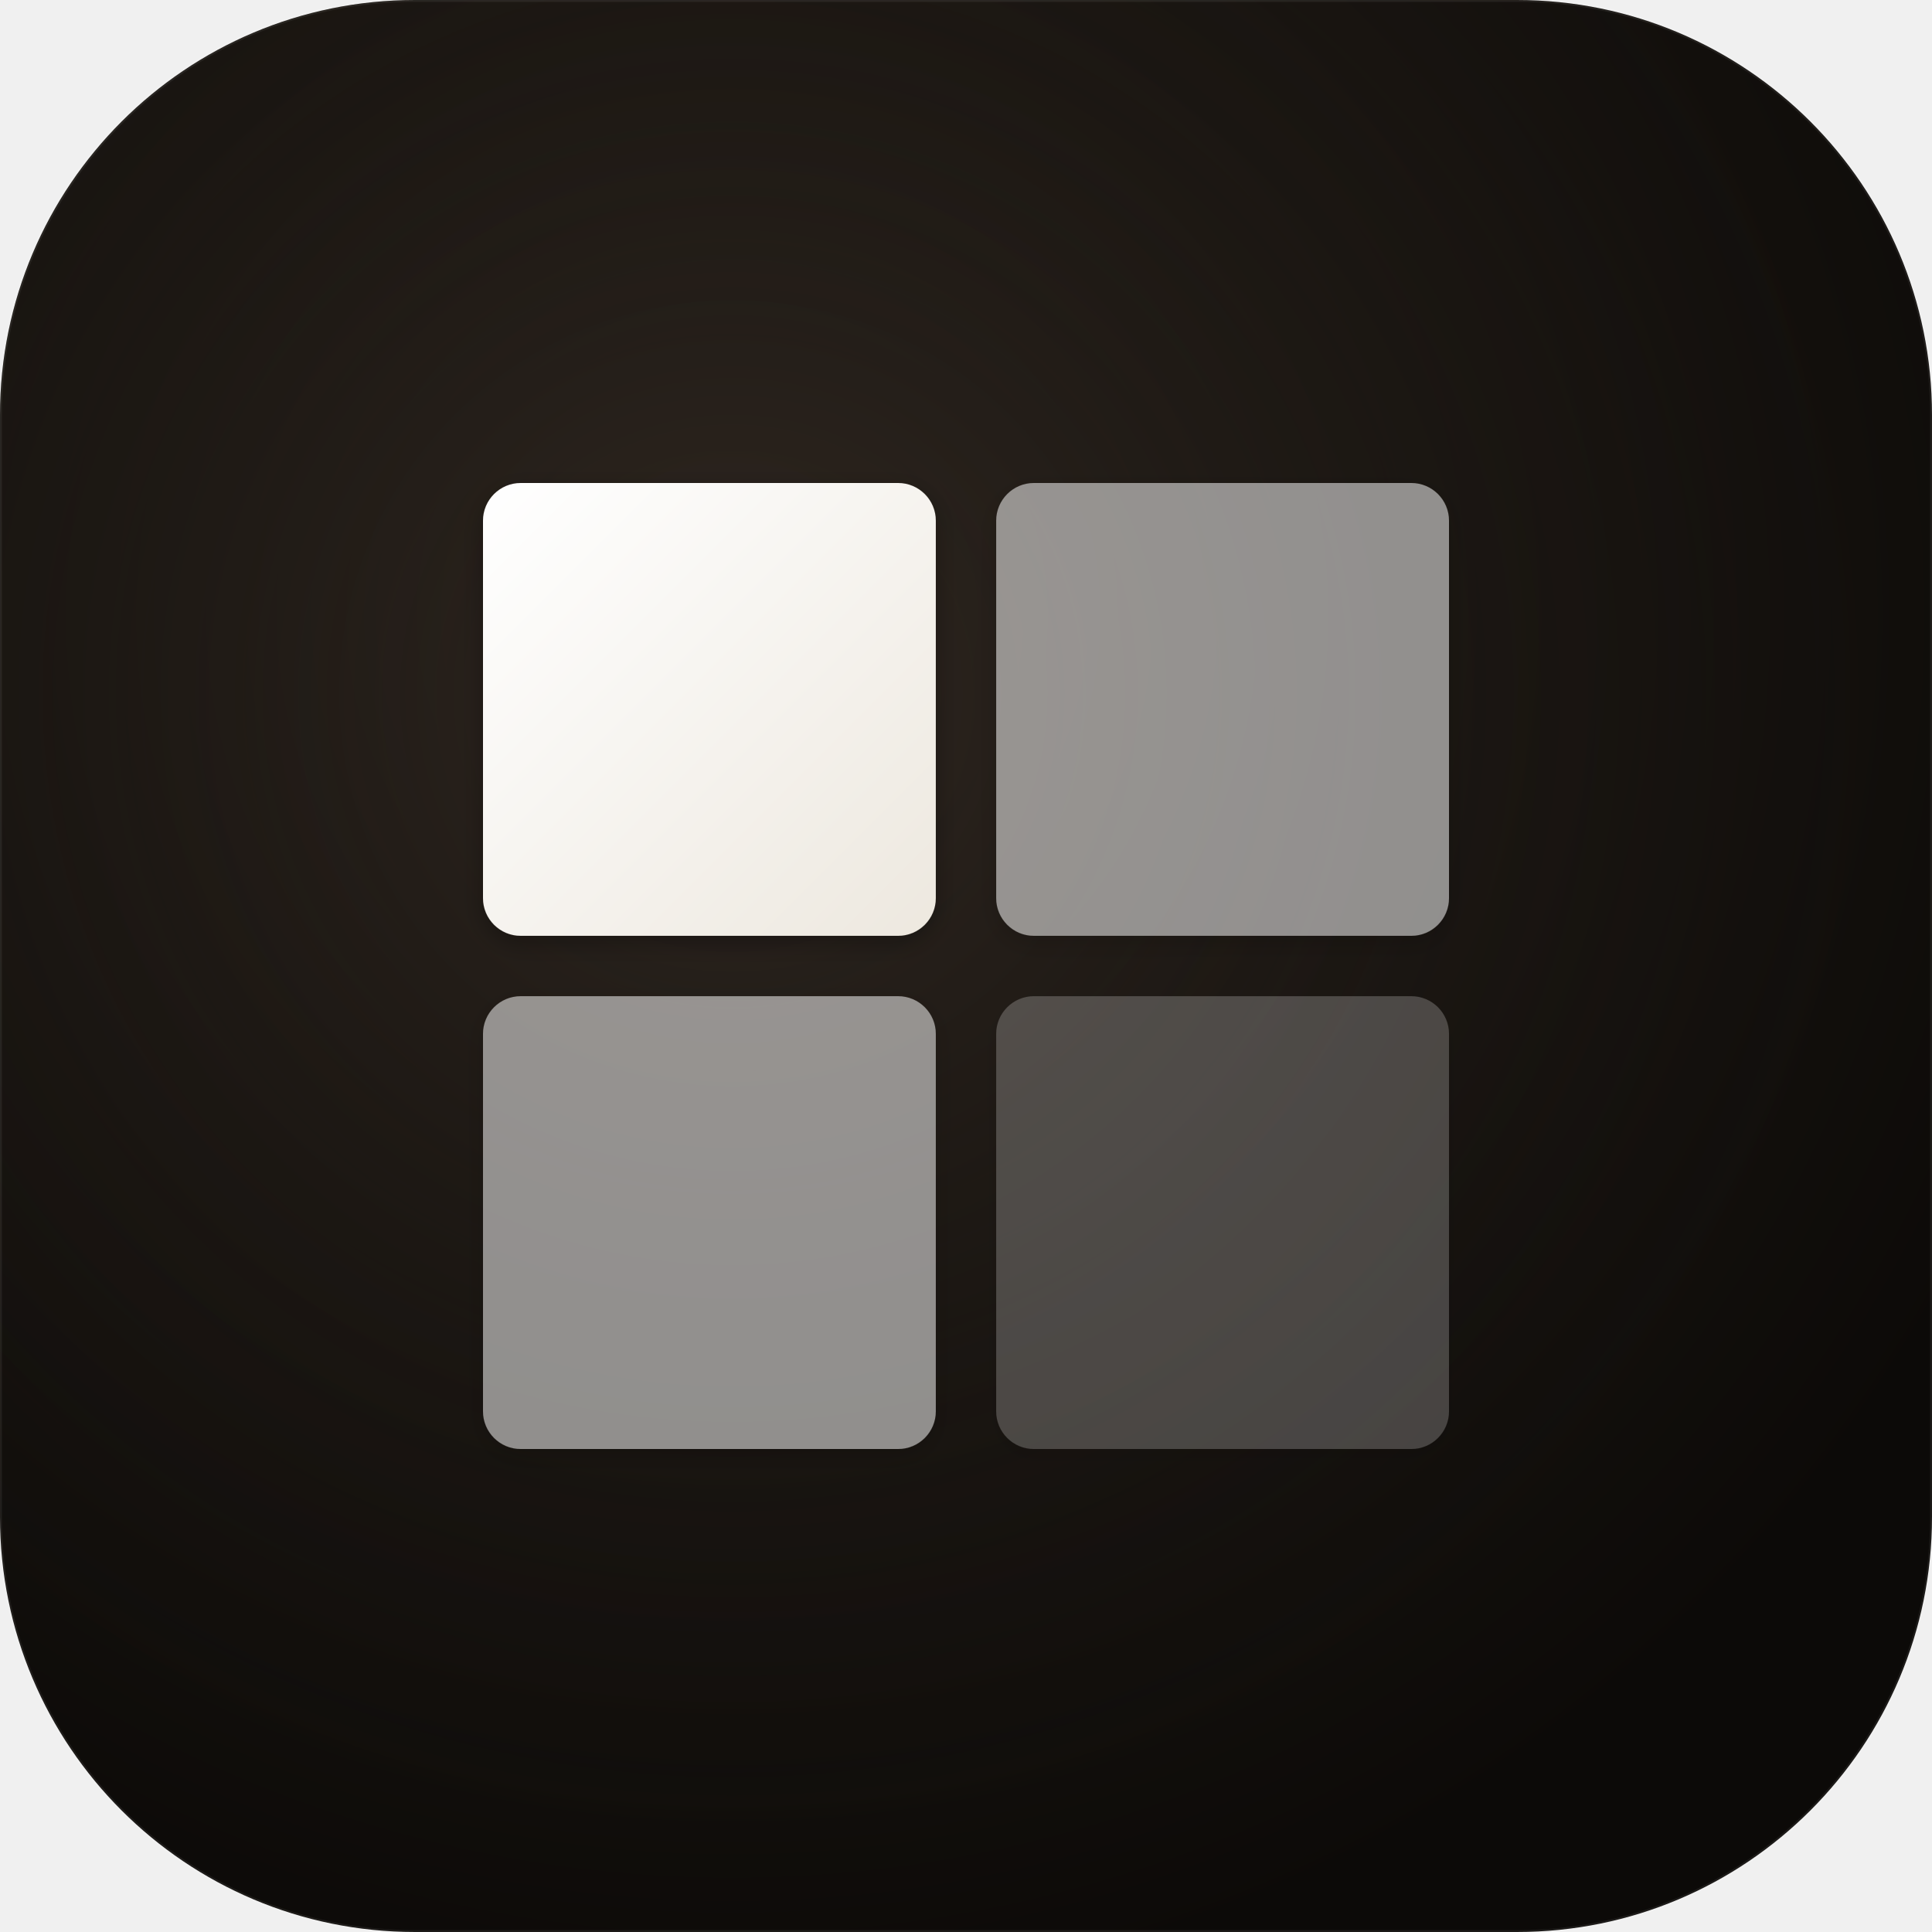
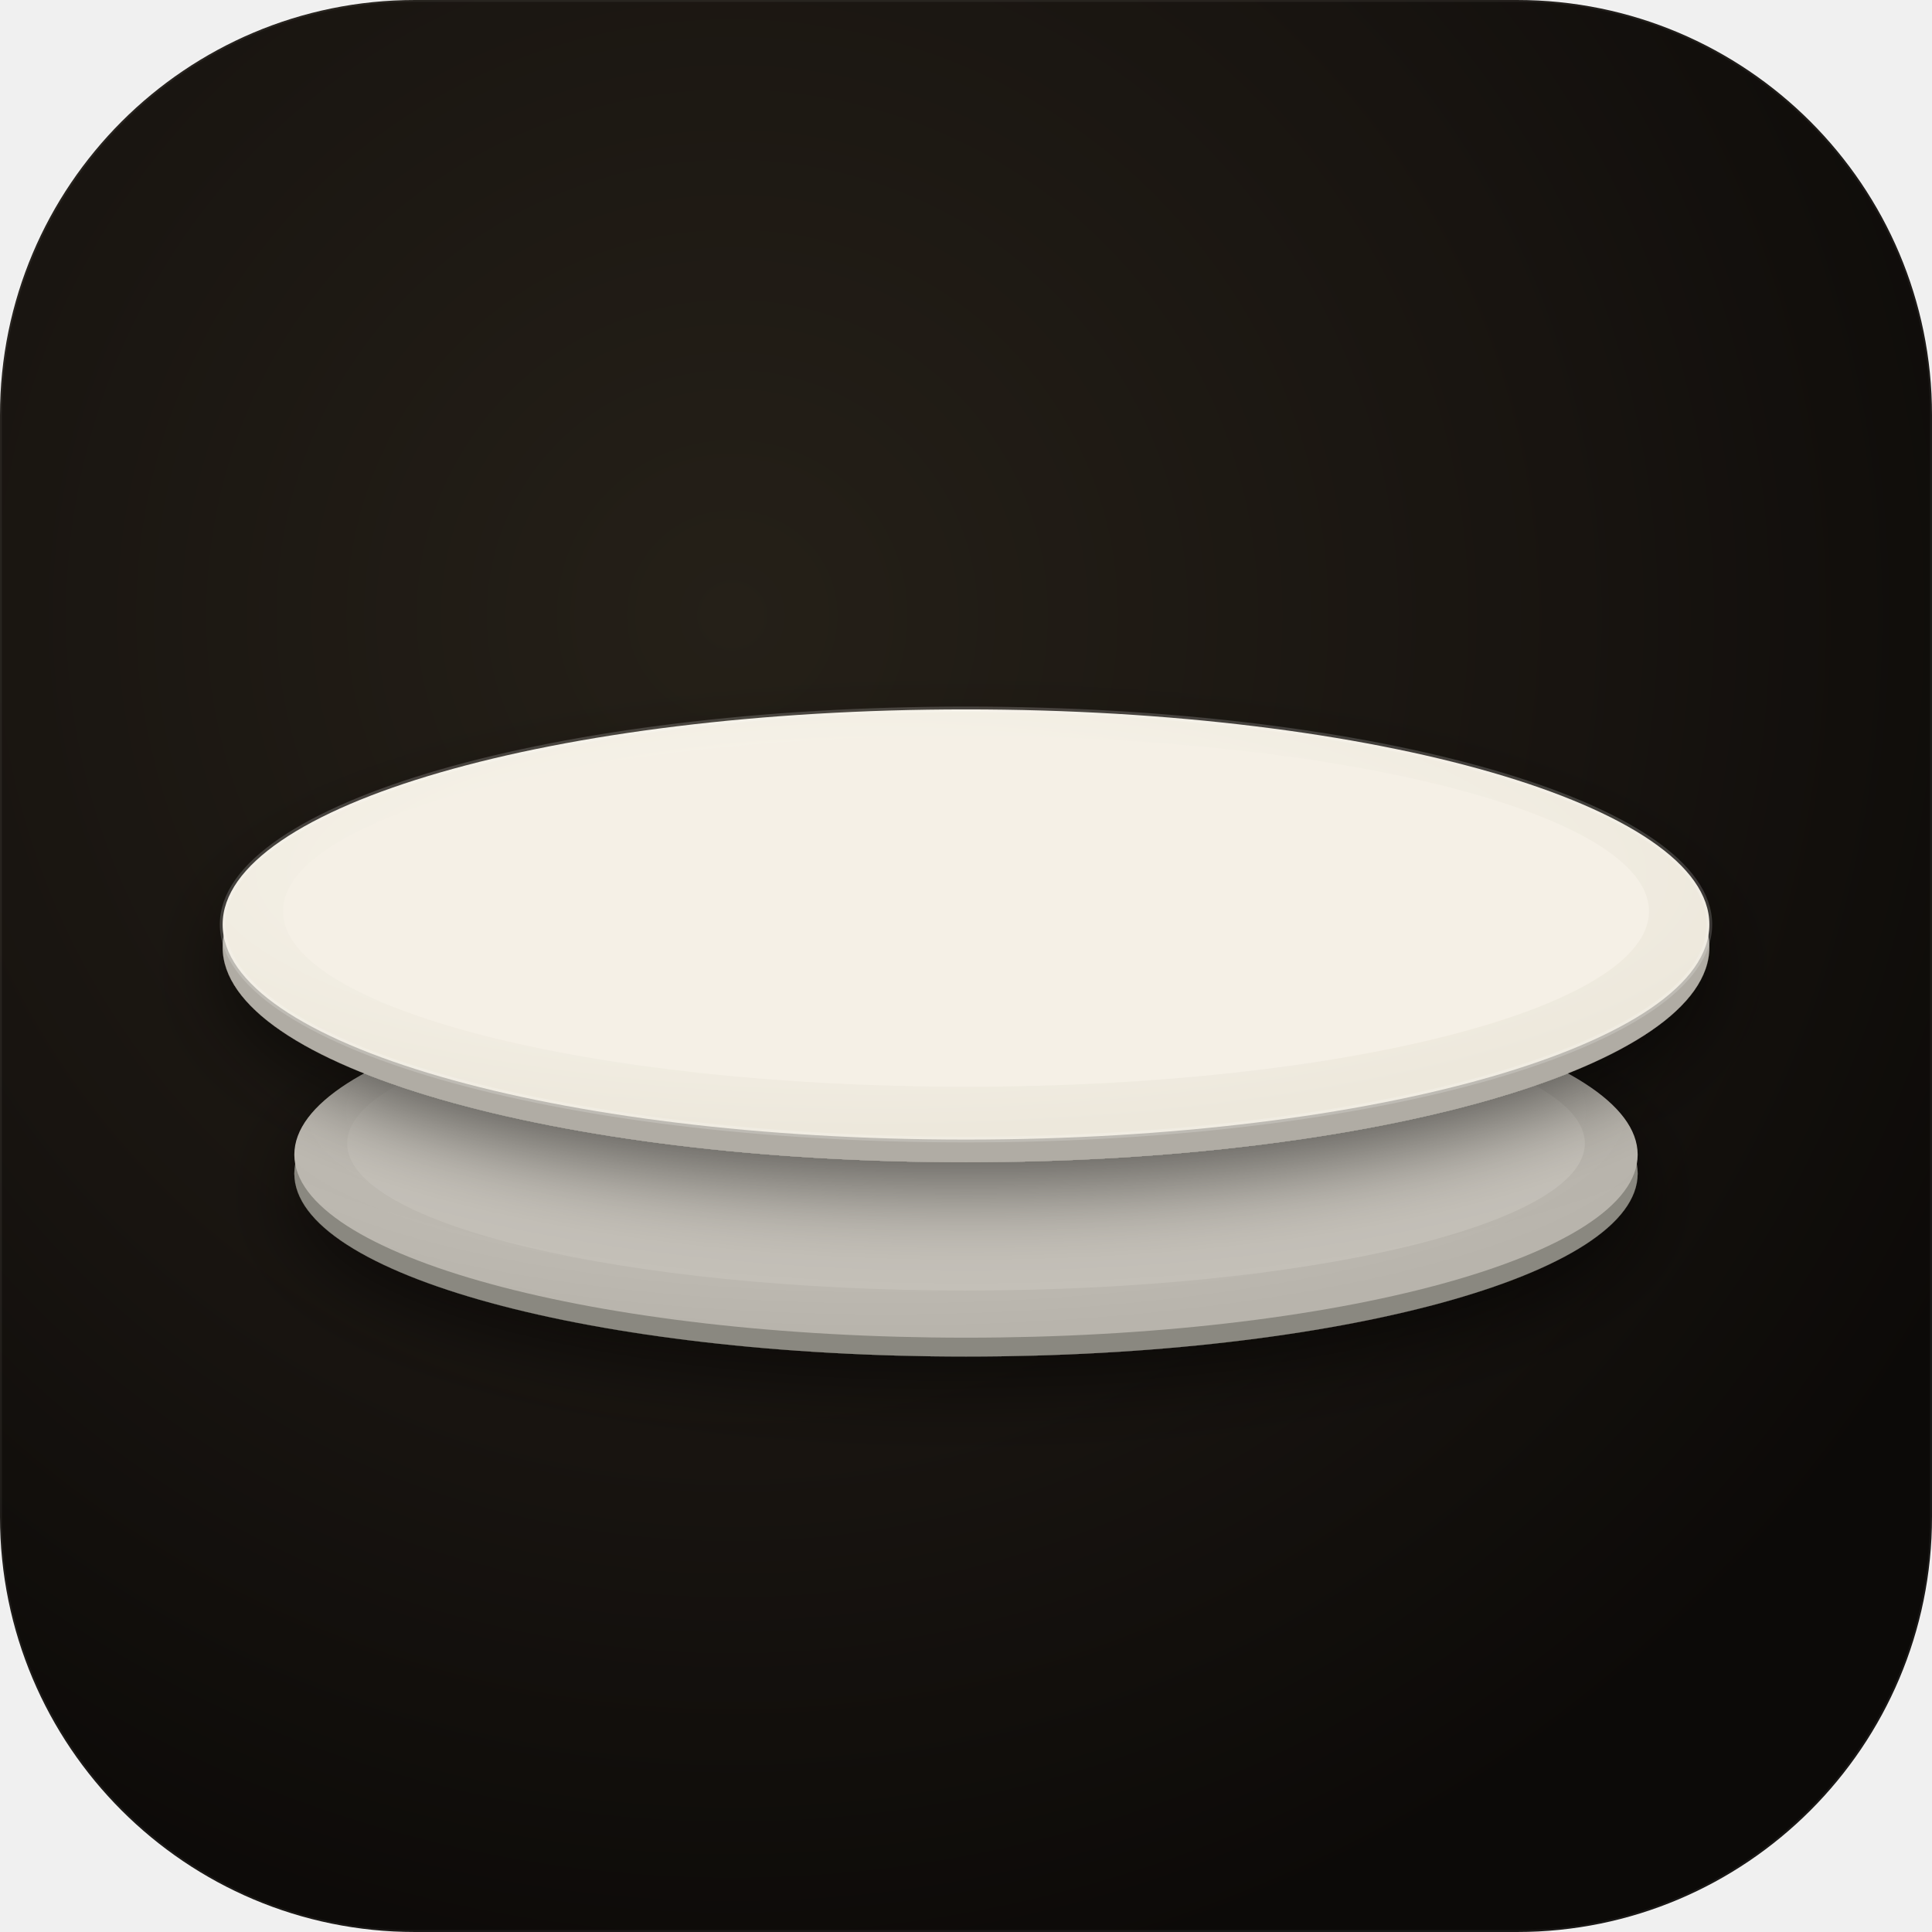
<svg xmlns="http://www.w3.org/2000/svg" width="1024" height="1024" viewBox="0 0 1024 1024">
  <defs>
    <radialGradient id="bg" cx="38%" cy="32%" r="72%">
      <stop offset="0%" stop-color="#252018" />
      <stop offset="60%" stop-color="#181410" />
      <stop offset="100%" stop-color="#0C0A08" />
    </radialGradient>
-     <linearGradient id="tile-tl" x1="0%" y1="0%" x2="100%" y2="100%">
-       <stop offset="0%" stop-color="#FFFFFF" />
-       <stop offset="100%" stop-color="#EDE8DF" />
-     </linearGradient>
-     <filter id="tile-shadow" x="-12%" y="-12%" width="124%" height="124%">
-       <feGaussianBlur in="SourceAlpha" stdDeviation="6" />
-       <feOffset dx="0" dy="4" result="off" />
-       <feFlood flood-color="#000" flood-opacity="0.30" />
+     <filter id="shadow" x="-30%" y="-30%" width="160%" height="160%">
+       <feGaussianBlur in="SourceAlpha" stdDeviation="22" />
+       <feOffset dx="0" dy="12" result="off" />
+       <feFlood flood-color="#000000" flood-opacity="0.55" />
      <feComposite in2="off" operator="in" result="sh" />
      <feMerge>
        <feMergeNode in="sh" />
        <feMergeNode in="SourceGraphic" />
      </feMerge>
    </filter>
-     <radialGradient id="inner-glow" cx="38%" cy="36%" r="60%">
-       <stop offset="0%" stop-color="#3A2E2A" stop-opacity="1" />
-       <stop offset="100%" stop-color="#0C0A09" stop-opacity="0" />
+     <radialGradient id="fg-surface" cx="44%" cy="38%" r="60%">
+       <stop offset="0%" stop-color="#FDFAF2" />
+       <stop offset="100%" stop-color="#EDE8DC" />
+     </radialGradient>
+     <radialGradient id="bg-surface" cx="44%" cy="38%" r="60%">
+       <stop offset="0%" stop-color="#CCC8C0" />
+       <stop offset="100%" stop-color="#B8B4AC" />
    </radialGradient>
  </defs>
-   <rect width="1024" height="1024" rx="220" ry="220" fill="url(#bg)" />
-   <rect width="1024" height="1024" rx="220" ry="220" fill="url(#inner-glow)" opacity="0.5" />
-   <rect x="256" y="256" width="240" height="240" rx="20" ry="20" fill="url(#tile-tl)" filter="url(#tile-shadow)" />
-   <rect x="528" y="256" width="240" height="240" rx="20" ry="20" fill="white" opacity="0.52" filter="url(#tile-shadow)" />
-   <rect x="256" y="528" width="240" height="240" rx="20" ry="20" fill="white" opacity="0.52" filter="url(#tile-shadow)" />
-   <rect x="528" y="528" width="240" height="240" rx="20" ry="20" fill="white" opacity="0.22" filter="url(#tile-shadow)" />
-   <rect width="1024" height="1024" rx="220" ry="220" fill="none" stroke="rgba(255,255,255,0.07)" stroke-width="2" />
+   <rect width="1024" height="1024" rx="220" fill="url(#bg)" />
+   <ellipse cx="512" cy="622" rx="356" ry="97" fill="#8A8880" filter="url(#shadow)" />
+   <ellipse cx="512" cy="612" rx="356" ry="97" fill="url(#bg-surface)" />
+   <ellipse cx="512" cy="606" rx="328" ry="78" fill="#C4C0B8" />
+   <ellipse cx="512" cy="502" rx="394" ry="114" fill="#B0ACA4" filter="url(#shadow)" />
+   <ellipse cx="512" cy="490" rx="394" ry="114" fill="url(#fg-surface)" />
+   <ellipse cx="512" cy="483" rx="362" ry="93" fill="#F5F0E6" />
+   <ellipse cx="512" cy="490" rx="394" ry="114" fill="none" stroke="rgba(255,255,255,0.18)" stroke-width="3" />
+   <rect width="1024" height="1024" rx="220" fill="none" stroke="rgba(255,255,255,0.06)" stroke-width="2" />
</svg>
